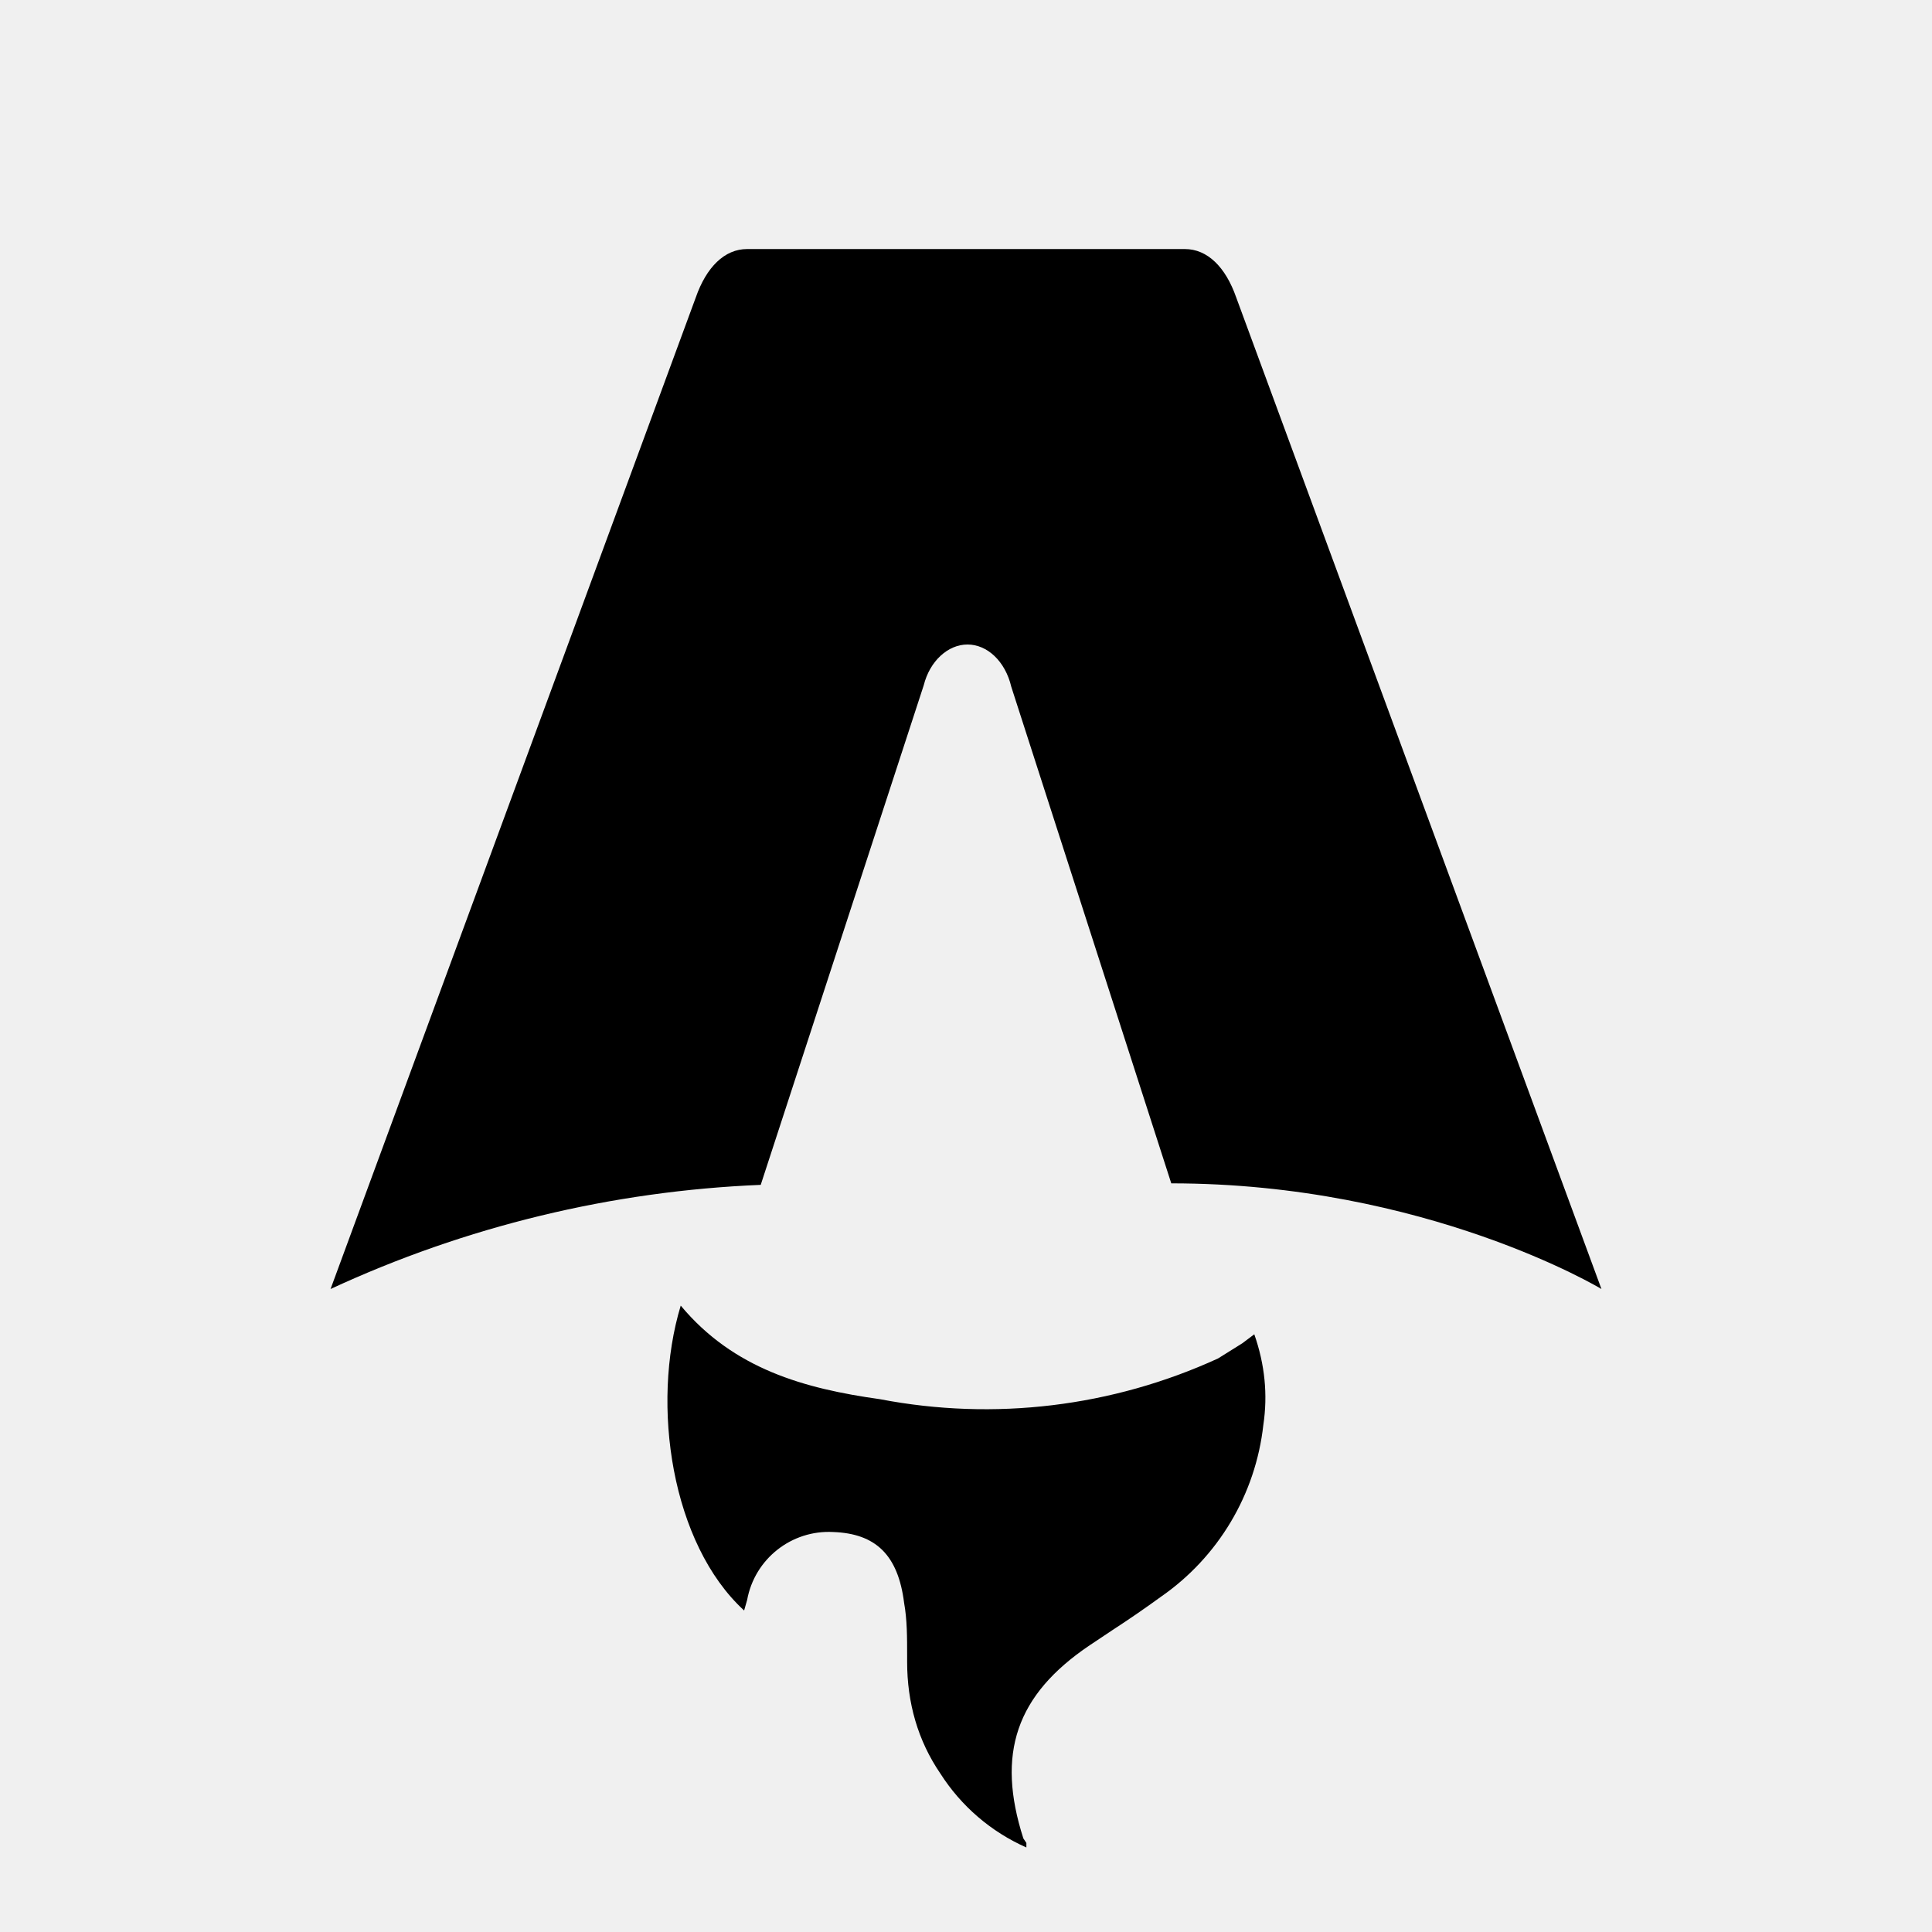
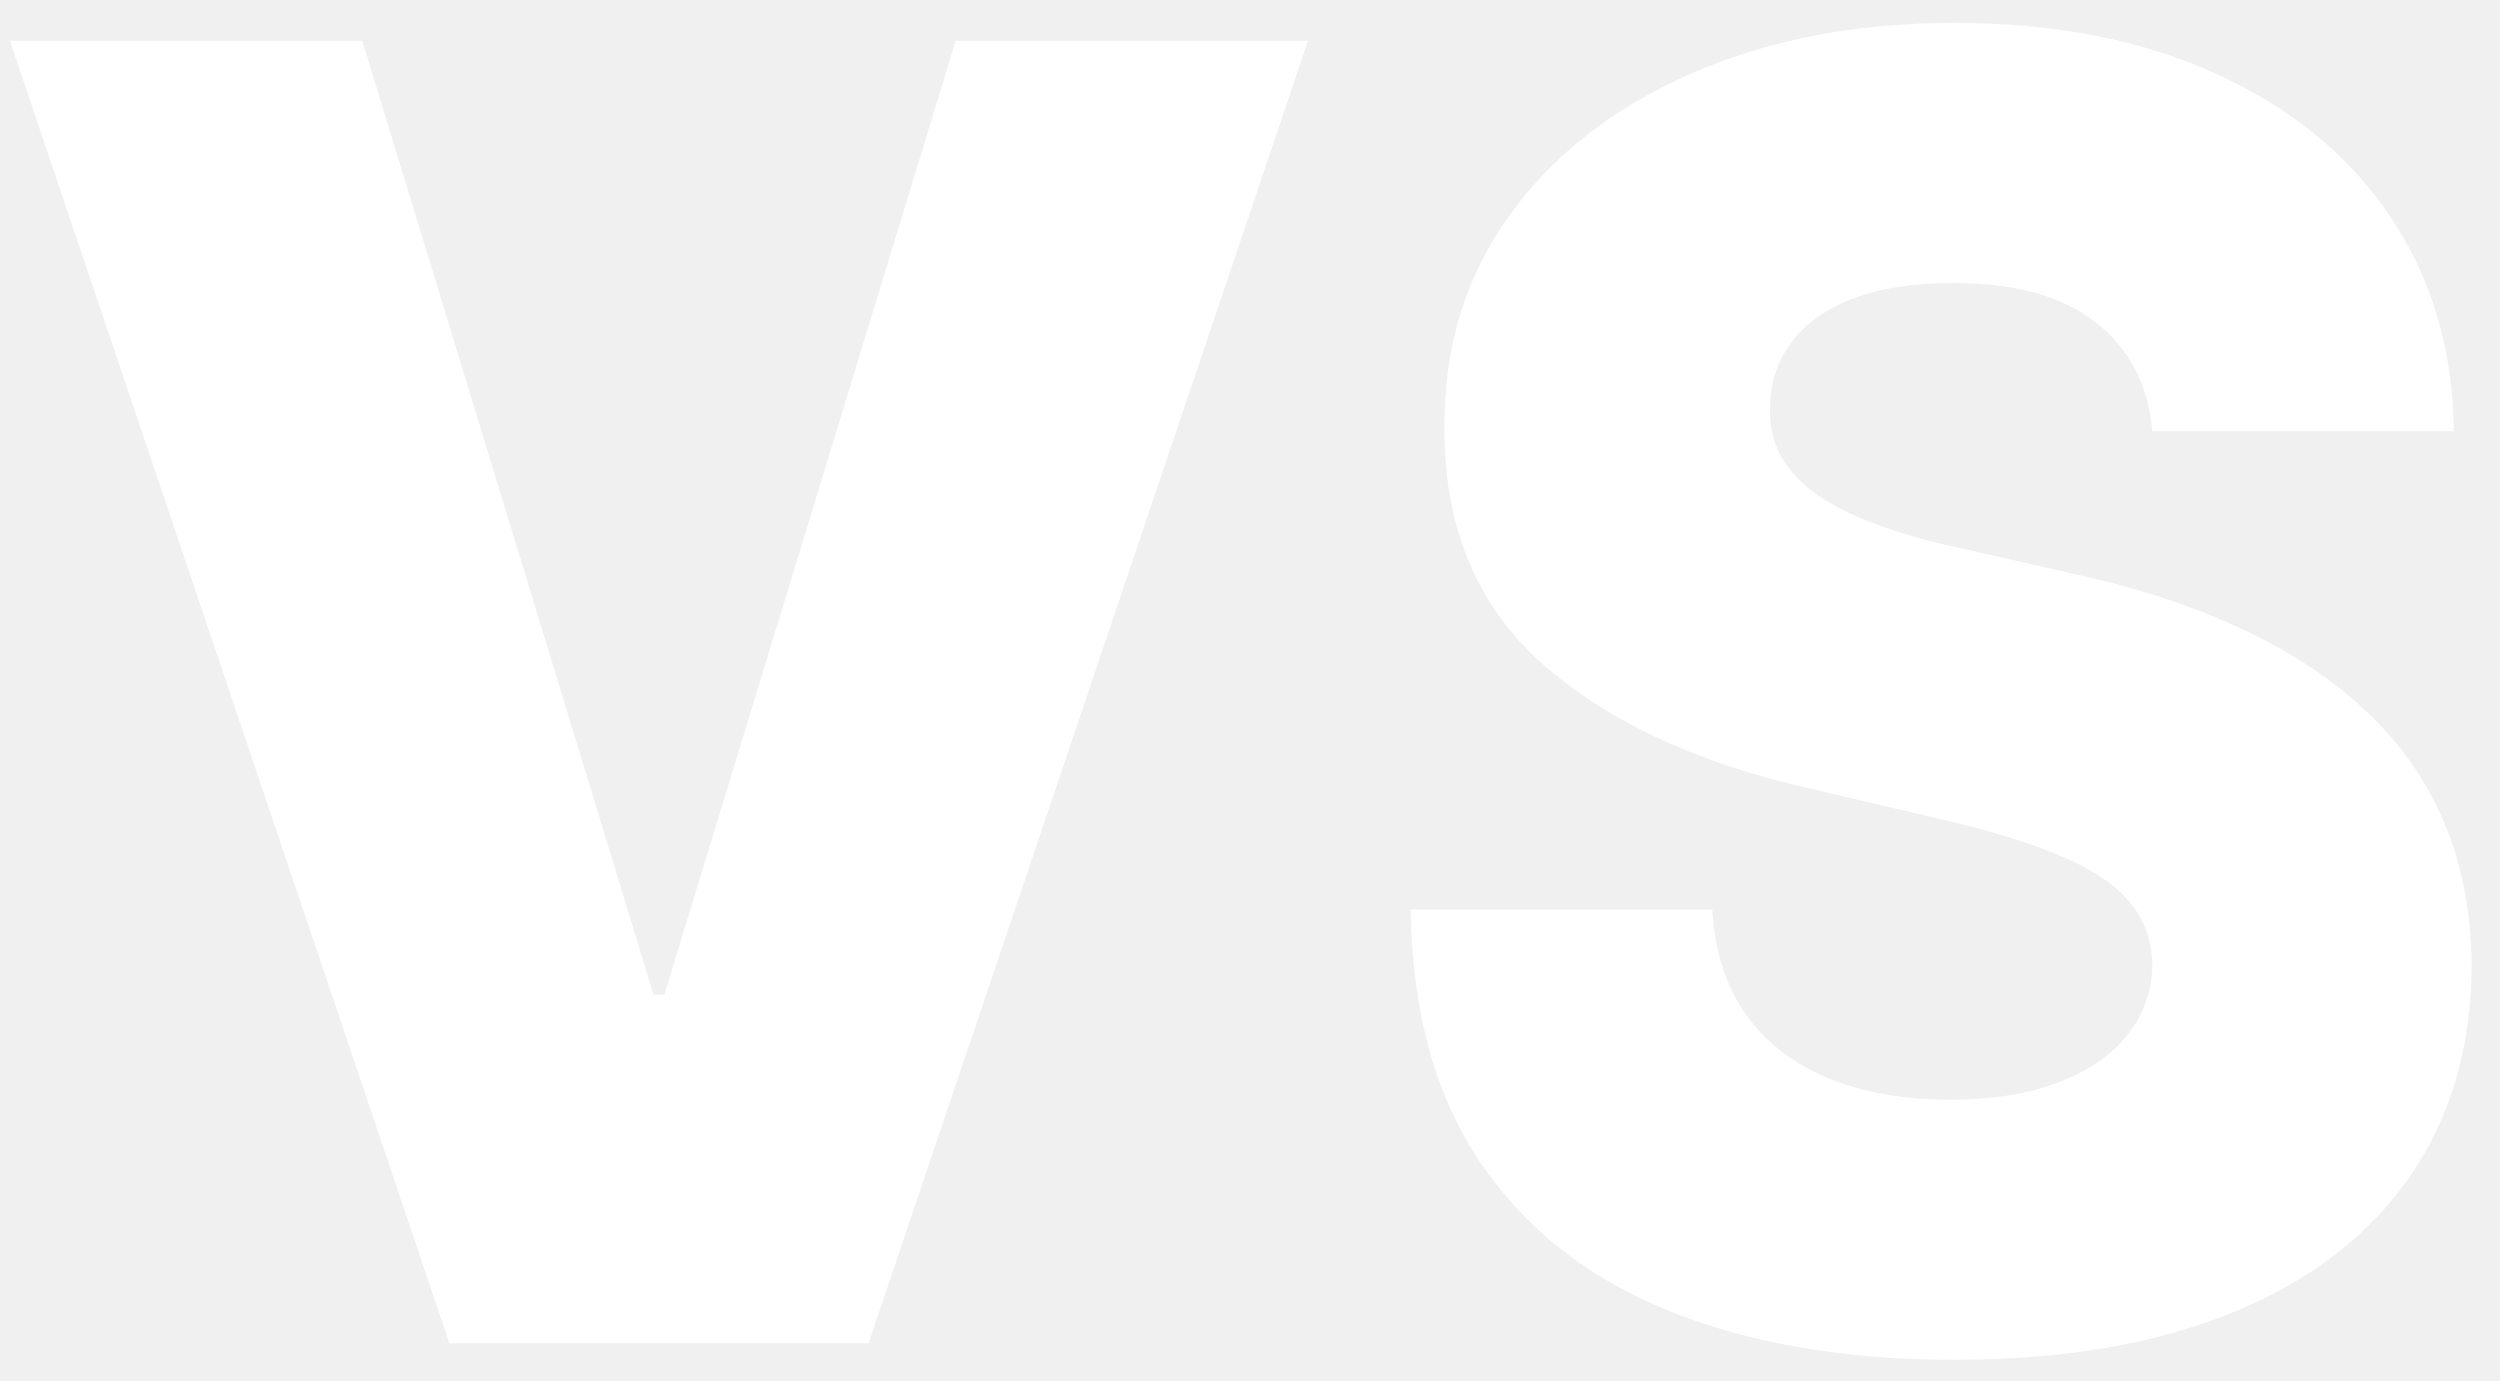
- <svg xmlns="http://www.w3.org/2000/svg" fill="none" viewBox="0 0 128 128">
-   <path d="M50.4 78.5a75.1 75.1 0 0 0-28.5 6.9l24.2-65.7c.7-2 1.9-3.2 3.4-3.2h29c1.5 0 2.7 1.2 3.4 3.2l24.2 65.7s-11.6-7-28.5-7L67 45.5c-.4-1.7-1.6-2.8-2.9-2.8-1.3 0-2.5 1.1-2.9 2.7L50.4 78.5Zm-1.1 28.2Zm-4.2-20.2c-2 6.6-.6 15.8 4.2 20.2a17.5 17.5 0 0 1 .2-.7 5.5 5.5 0 0 1 5.7-4.5c2.8.1 4.3 1.5 4.7 4.7.2 1.1.2 2.3.2 3.5v.4c0 2.7.7 5.2 2.2 7.4a13 13 0 0 0 5.7 4.9v-.3l-.2-.3c-1.8-5.6-.5-9.5 4.4-12.8l1.5-1a73 73 0 0 0 3.2-2.2 16 16 0 0 0 6.8-11.4c.3-2 .1-4-.6-6l-.8.6-1.6 1a37 37 0 0 1-22.4 2.7c-5-.7-9.7-2-13.2-6.2Z" />
-   <style>
-         path { fill: #000; }
-         @media (prefers-color-scheme: dark) {
-             path { fill: #FFF; }
-         }
-     </style>
+ <svg xmlns="http://www.w3.org/2000/svg" width="67" height="37" viewBox="0 0 67 37" fill="none">
+   <path d="M9.709 1.091L17.516 26.659H17.805L25.612 1.091H35.055L23.277 36H12.044L0.266 1.091H9.709Z" fill="white" />
+   <path d="M57.683 11.557C57.57 10.307 57.064 9.335 56.166 8.642C55.28 7.938 54.013 7.585 52.365 7.585C51.274 7.585 50.365 7.727 49.638 8.011C48.91 8.295 48.365 8.688 48.001 9.188C47.638 9.676 47.45 10.239 47.439 10.875C47.416 11.398 47.519 11.858 47.746 12.256C47.984 12.653 48.325 13.006 48.769 13.312C49.223 13.608 49.769 13.869 50.405 14.097C51.041 14.324 51.757 14.523 52.553 14.693L55.553 15.375C57.28 15.75 58.803 16.25 60.121 16.875C61.45 17.5 62.564 18.244 63.462 19.108C64.371 19.972 65.058 20.966 65.524 22.091C65.99 23.216 66.229 24.477 66.24 25.875C66.229 28.079 65.672 29.972 64.57 31.551C63.467 33.131 61.882 34.341 59.814 35.182C57.757 36.023 55.274 36.443 52.365 36.443C49.445 36.443 46.899 36.006 44.729 35.131C42.558 34.256 40.871 32.926 39.666 31.142C38.462 29.358 37.842 27.102 37.808 24.375H45.888C45.956 25.5 46.257 26.438 46.791 27.188C47.325 27.938 48.058 28.506 48.99 28.892C49.933 29.278 51.024 29.472 52.263 29.472C53.399 29.472 54.365 29.318 55.16 29.011C55.967 28.704 56.587 28.278 57.019 27.733C57.45 27.188 57.672 26.562 57.683 25.858C57.672 25.199 57.467 24.636 57.07 24.171C56.672 23.693 56.058 23.284 55.229 22.943C54.41 22.591 53.365 22.267 52.092 21.972L48.445 21.119C45.422 20.426 43.041 19.307 41.303 17.761C39.564 16.204 38.7 14.102 38.712 11.454C38.7 9.295 39.28 7.403 40.45 5.778C41.621 4.153 43.24 2.886 45.308 1.977C47.376 1.068 49.734 0.614 52.382 0.614C55.087 0.614 57.433 1.074 59.422 1.994C61.422 2.903 62.973 4.182 64.075 5.83C65.178 7.477 65.74 9.386 65.763 11.557H57.683Z" fill="white" />
</svg>
